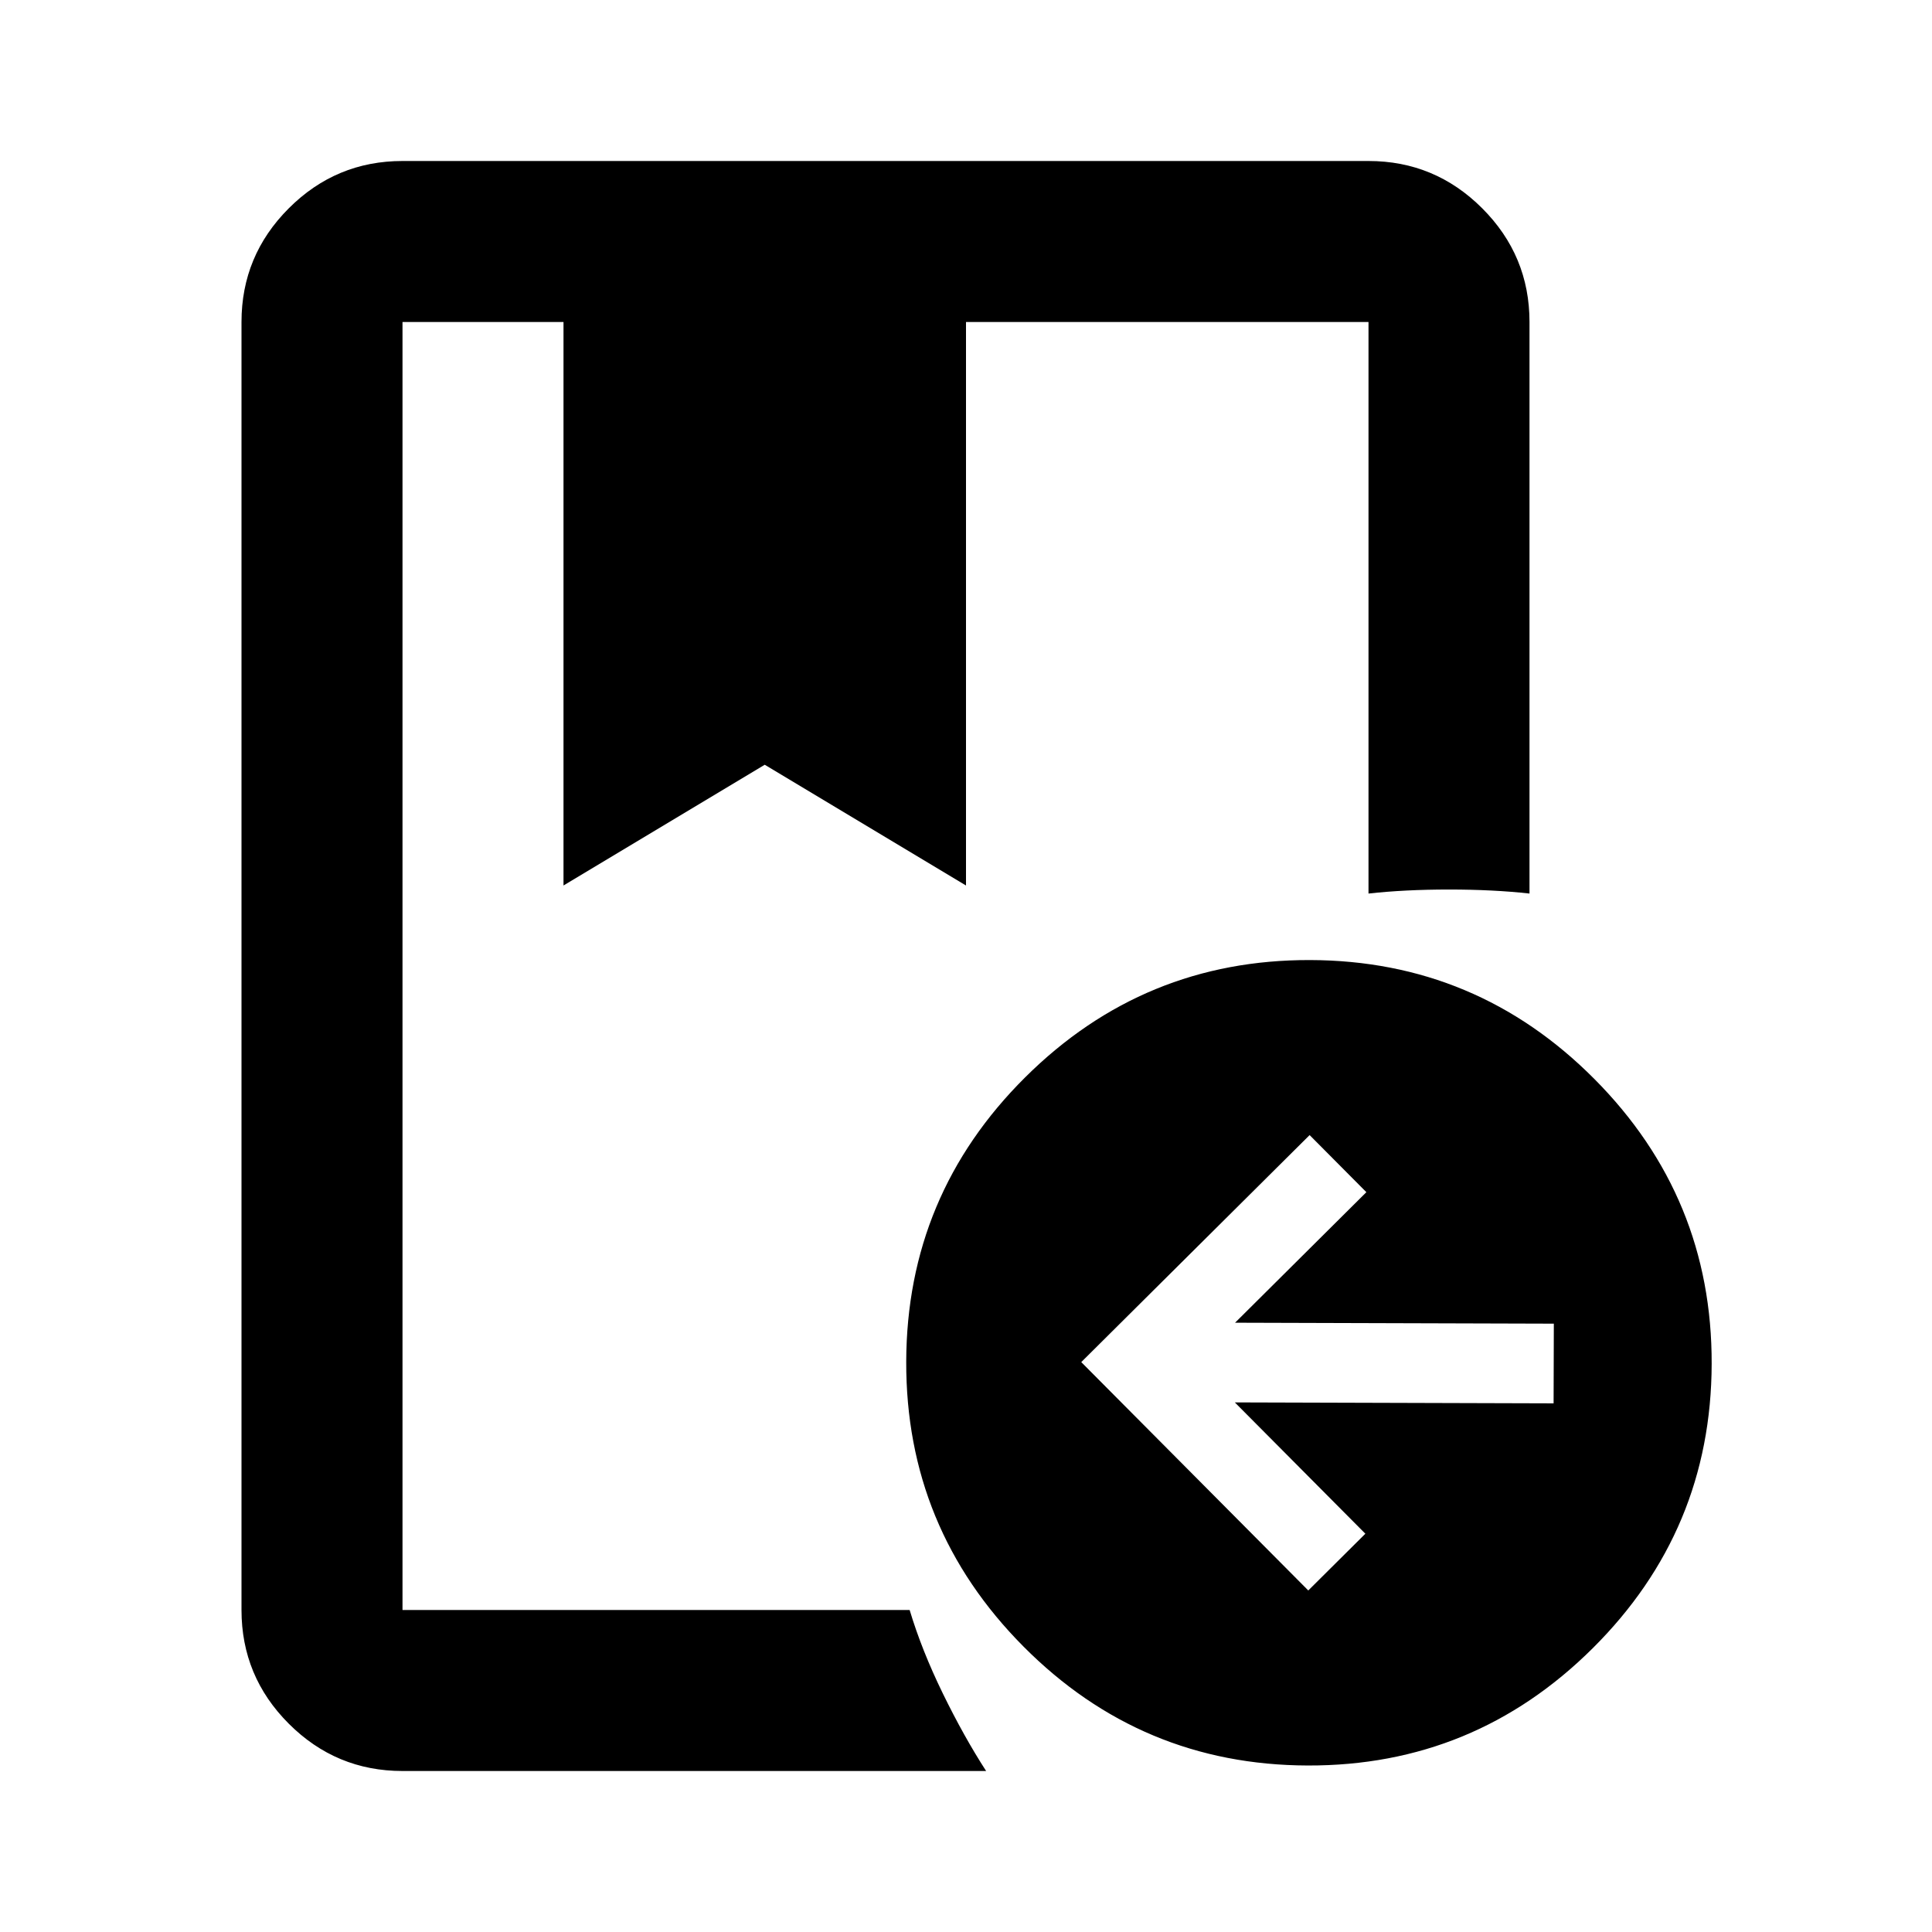
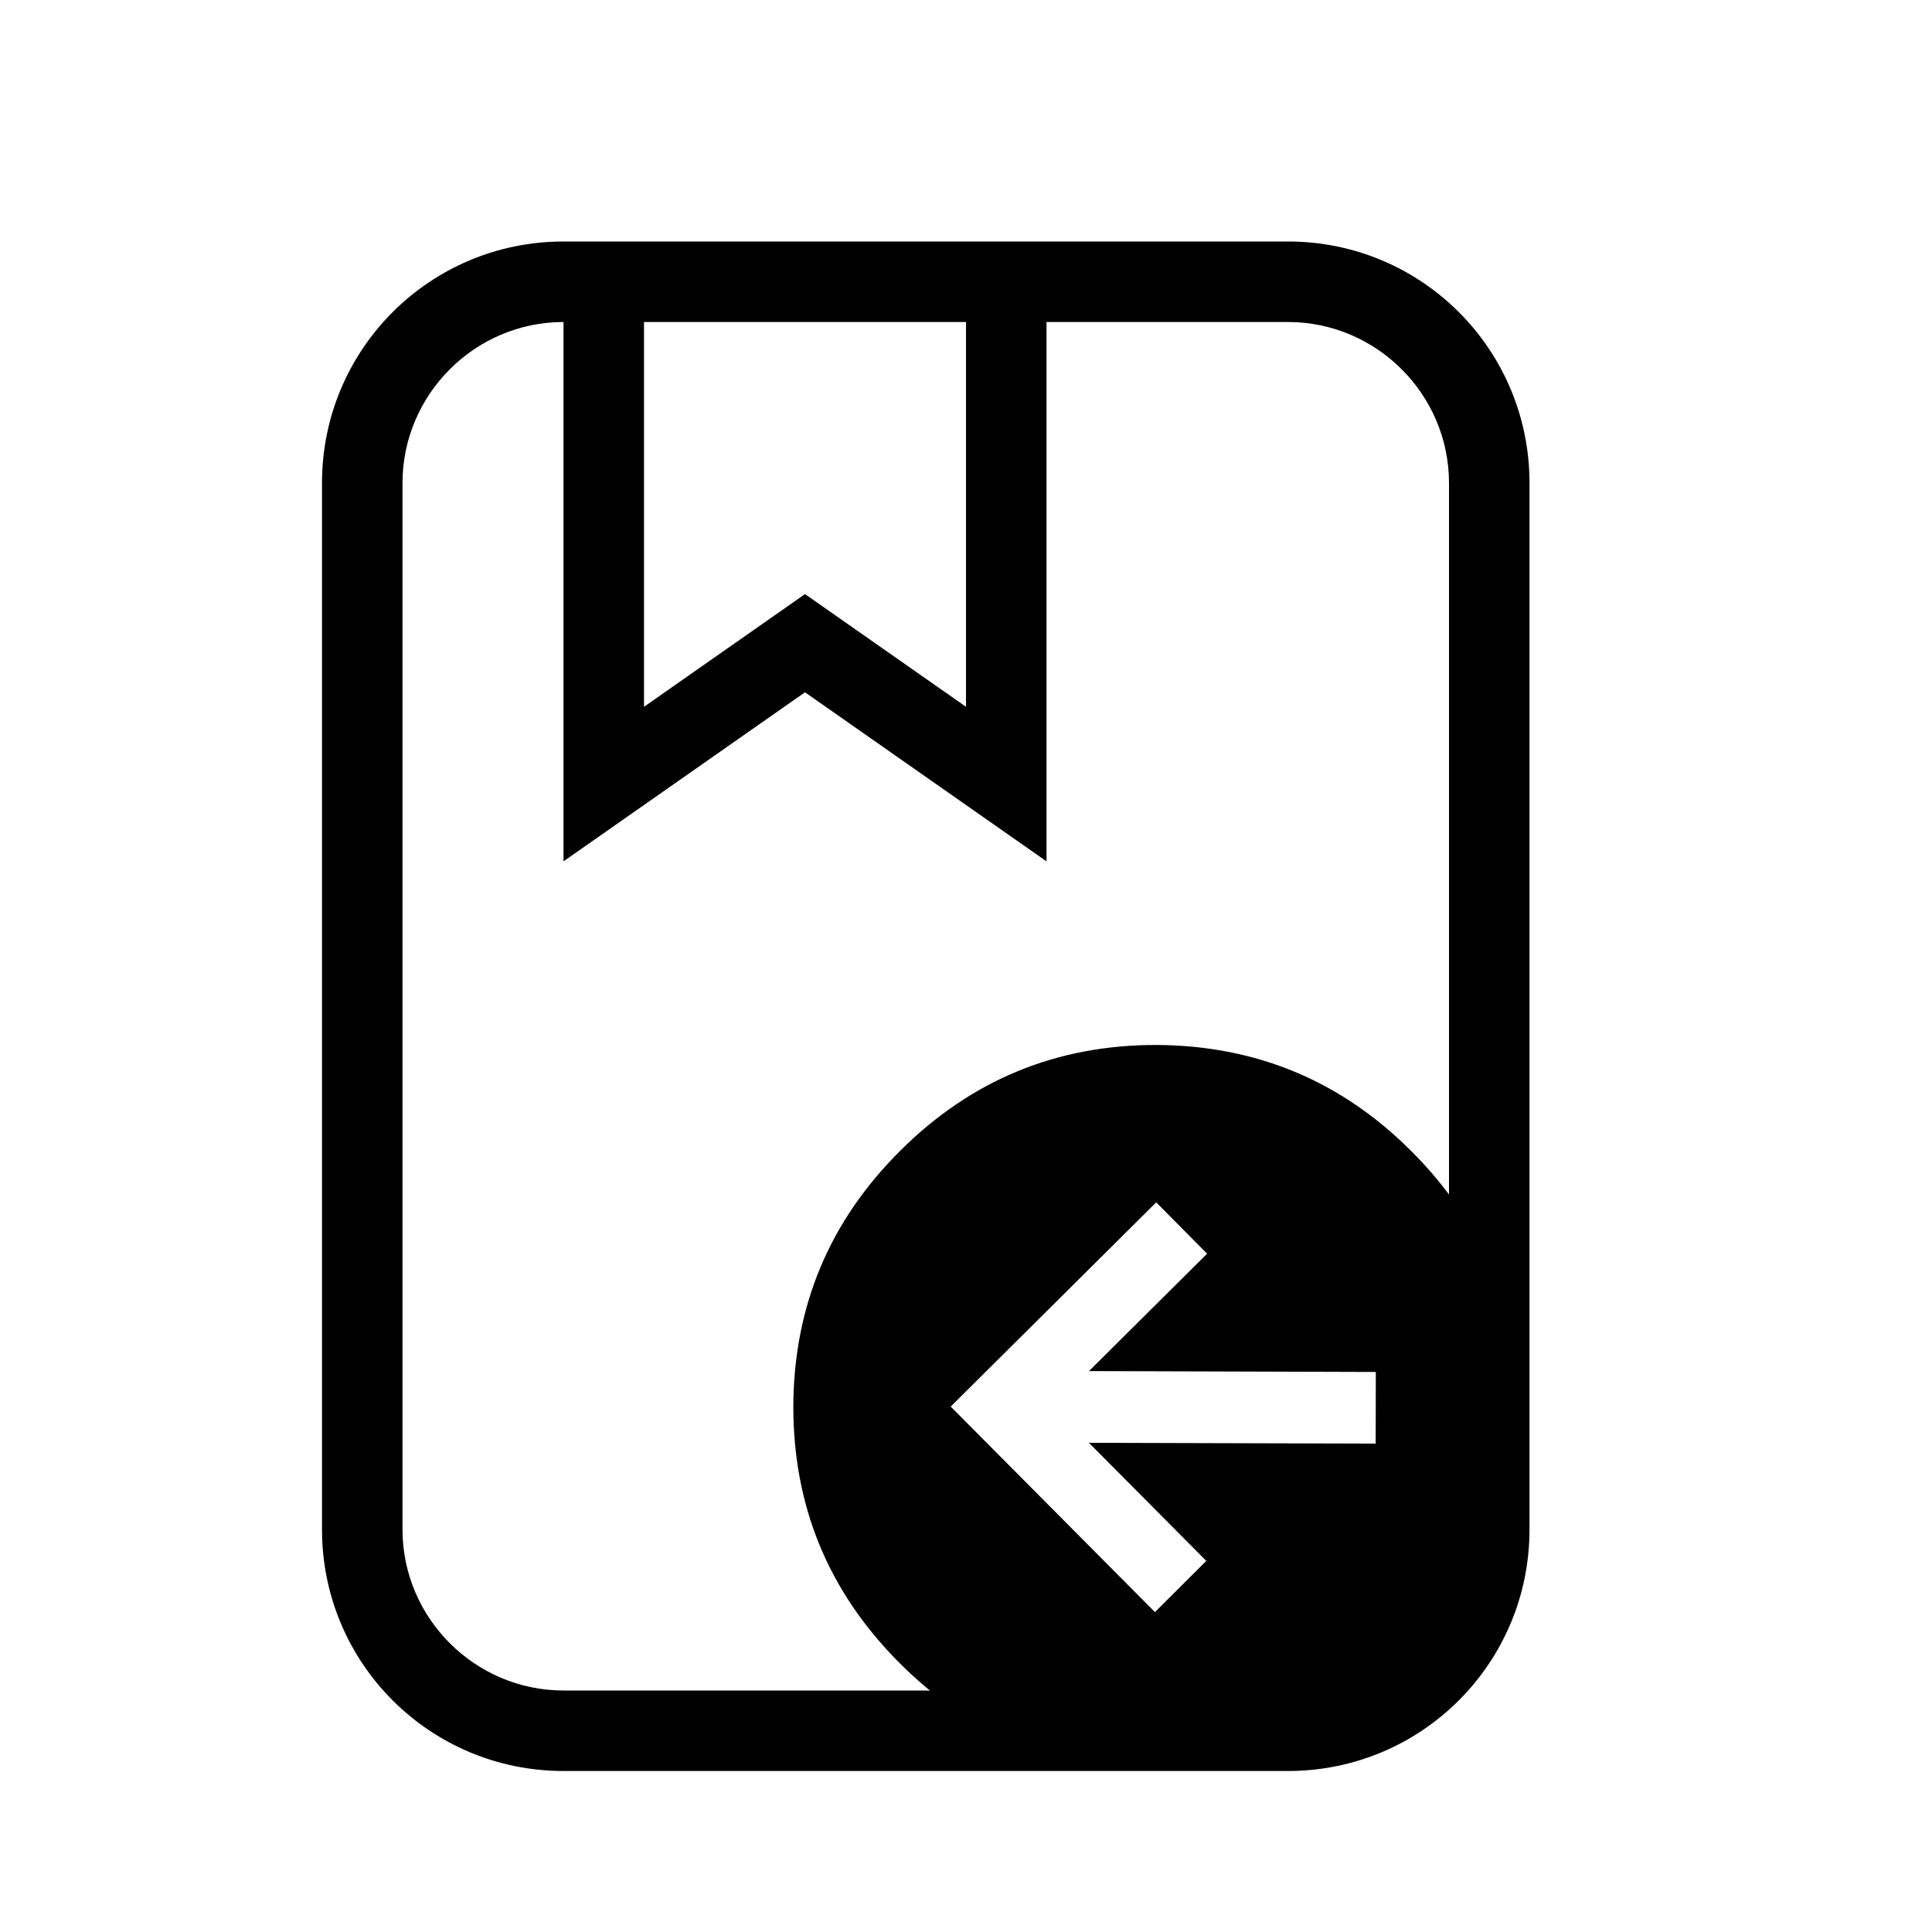
- <svg xmlns="http://www.w3.org/2000/svg" viewBox="0 -960 960 960" width="24px" height="24px" fill="#000000">
-   <path d="M 452 -160 C 456 -146.667 461.5 -132.833 468.5 -118.5 C 475.5 -104.167 482.667 -91.333 490 -80 L 200 -80 C 178 -80 159.167 -87.833 143.5 -103.5 C 127.833 -119.167 120 -138 120 -160 L 120 -800 C 120 -822 127.833 -840.833 143.5 -856.5 C 159.167 -872.167 178 -880 200 -880 L 680 -880 C 702 -880 720.833 -872.167 736.5 -856.5 C 752.167 -840.833 760 -822 760 -800 L 760 -516 C 748 -517.333 734.667 -518 720 -518 C 705.333 -518 692 -517.333 680 -516 L 680 -800 L 480 -800 L 480 -520 L 380 -580 L 280 -520 L 280 -800 L 200 -800 L 200 -160 L 452 -160 Z M 772.089 -302.282 L 613.697 -302.75 L 678.942 -367.612 L 650.742 -395.979 L 537.271 -283.177 L 650.074 -169.705 L 678.442 -197.906 L 613.58 -263.152 L 771.972 -262.684 L 772.089 -302.282 Z M 792.247 -423.846 C 831.258 -384.604 850.682 -337.406 850.519 -282.251 C 850.356 -227.097 830.653 -180.014 791.411 -141.003 C 752.169 -101.993 704.971 -82.569 649.817 -82.732 C 594.663 -82.894 547.58 -102.597 508.57 -141.839 C 469.558 -181.081 450.134 -228.28 450.297 -283.434 C 450.459 -338.589 470.162 -385.671 509.404 -424.682 C 548.646 -463.693 595.844 -483.117 650.999 -482.953 C 706.153 -482.791 753.236 -463.088 792.247 -423.846 Z" style="" />
-   <path d="M 452.479 -160.144 C 456.472 -146.831 461.958 -133.035 468.949 -118.719 C 475.943 -104.399 483.095 -91.591 490.42 -80.272 L 490.919 -79.5 L 200 -79.5 C 177.904 -79.519 158.881 -87.412 143.146 -103.146 C 127.412 -118.881 119.519 -137.904 119.5 -160 L 119.5 -800 C 119.519 -822.096 127.412 -841.119 143.146 -856.854 C 158.881 -872.588 177.904 -880.481 200 -880.5 L 680 -880.5 C 702.096 -880.481 721.119 -872.588 736.854 -856.854 C 752.588 -841.119 760.481 -822.096 760.5 -800 L 760.5 -515.441 L 759.945 -515.503 C 747.96 -516.835 734.655 -517.5 720 -517.5 C 705.345 -517.5 692.04 -516.835 680.055 -515.503 L 679.5 -515.441 L 679.5 -799.5 L 480.5 -799.5 L 480.5 -519.117 L 380 -579.417 L 279.5 -519.117 L 279.5 -799.5 L 200.5 -799.5 L 200.5 -160.5 L 452.372 -160.5 Z M 199.5 -159.5 L 199.5 -800.5 L 280.5 -800.5 L 280.5 -520.883 L 380 -580.583 L 479.5 -520.883 L 479.5 -800.5 L 680.5 -800.5 L 680.5 -516.558 C 692.371 -517.852 705.321 -518.5 720 -518.5 C 734.679 -518.5 747.629 -517.852 759.5 -516.558 L 759.5 -800 C 759.519 -821.904 751.746 -840.547 736.146 -856.146 C 720.547 -871.746 701.904 -879.519 680 -879.5 L 200 -879.5 C 178.096 -879.519 159.453 -871.746 143.854 -856.146 C 128.254 -840.547 120.481 -821.904 120.5 -800 L 120.5 -160 C 120.481 -138.096 128.254 -119.453 143.854 -103.854 C 159.453 -88.254 178.096 -80.481 200 -80.5 L 489.083 -80.5 C 481.914 -91.657 475.057 -103.935 468.051 -118.281 C 461.042 -132.631 455.626 -146.256 451.628 -159.5 Z M 614.786 -262.648 L 679.149 -197.904 L 650.072 -168.998 L 536.564 -283.179 L 650.744 -396.686 L 679.649 -367.61 L 614.906 -303.246 L 772.59 -302.781 L 772.471 -262.183 Z M 771.588 -301.783 L 612.488 -302.254 L 678.235 -367.614 L 650.74 -395.272 L 537.978 -283.175 L 650.076 -170.412 L 677.735 -197.908 L 612.374 -263.656 L 771.473 -263.185 Z M 792.602 -424.199 C 831.68 -384.889 851.163 -337.5 851.019 -282.25 C 850.837 -227 831.06 -179.74 791.764 -140.648 C 752.44 -101.585 705.065 -82.088 649.816 -82.232 C 594.566 -82.413 547.306 -102.19 508.215 -141.486 C 469.15 -180.81 449.653 -228.186 449.797 -283.435 C 449.978 -338.686 469.742 -385.958 509.052 -425.037 C 548.361 -464.115 595.75 -483.598 651 -483.453 C 706.25 -483.272 753.523 -463.508 792.602 -424.199 Z M 650.998 -482.453 C 595.938 -482.636 548.931 -463.271 509.757 -424.327 C 470.582 -385.384 450.94 -338.492 450.797 -283.433 C 450.615 -228.374 469.966 -181.352 508.925 -142.192 C 547.854 -103.004 594.76 -83.375 649.818 -83.232 C 704.877 -83.05 751.898 -102.401 791.058 -141.358 C 830.246 -180.288 849.875 -227.194 850.019 -282.252 C 850.201 -337.312 830.836 -384.319 791.892 -423.493 C 752.949 -462.668 706.056 -482.31 650.998 -482.453 Z" style="fill: none;" />
+ <svg xmlns="http://www.w3.org/2000/svg" viewBox="0 0 24 24">
+   <path d="M7,3H16C17.66,3 19,4.34 19,6V19C19,20.66 17.66,22 16,22H7C5.34,22 4,20.66 4,19V6C4,4.34 5.34,3 7,3M7,4C5.9,4 5,4.9 5,6V19C5,20.1 5.9,21 7,21H16C17.1,21 18,20.1 18,19V6C18,4.9 17.1,4 16,4H13V10.7L10,8.6L7,10.7V4M12,4H8V8.78L10,7.38L12,8.78V4Z" />
+   <path d="M 17.091 17.043 L 13.528 17.032 L 14.995 15.574 L 14.363 14.936 L 11.81 17.473 L 14.347 20.026 L 14.985 19.39 L 13.527 17.923 L 17.089 17.933 L 17.091 17.043 Z M 17.543 14.311 C 18.422 15.193 18.858 16.255 18.855 17.493 C 18.853 18.733 18.407 19.794 17.525 20.669 C 16.642 21.548 15.581 21.983 14.34 21.981 C 13.102 21.979 12.043 21.533 11.167 20.651 C 10.288 19.768 9.853 18.707 9.855 17.466 C 9.861 16.228 10.303 15.169 11.185 14.293 C 12.067 13.414 13.129 12.979 14.367 12.981 C 15.607 12.987 16.668 13.429 17.543 14.311 Z" style="fill: rgb(0, 0, 0);" />
</svg>
